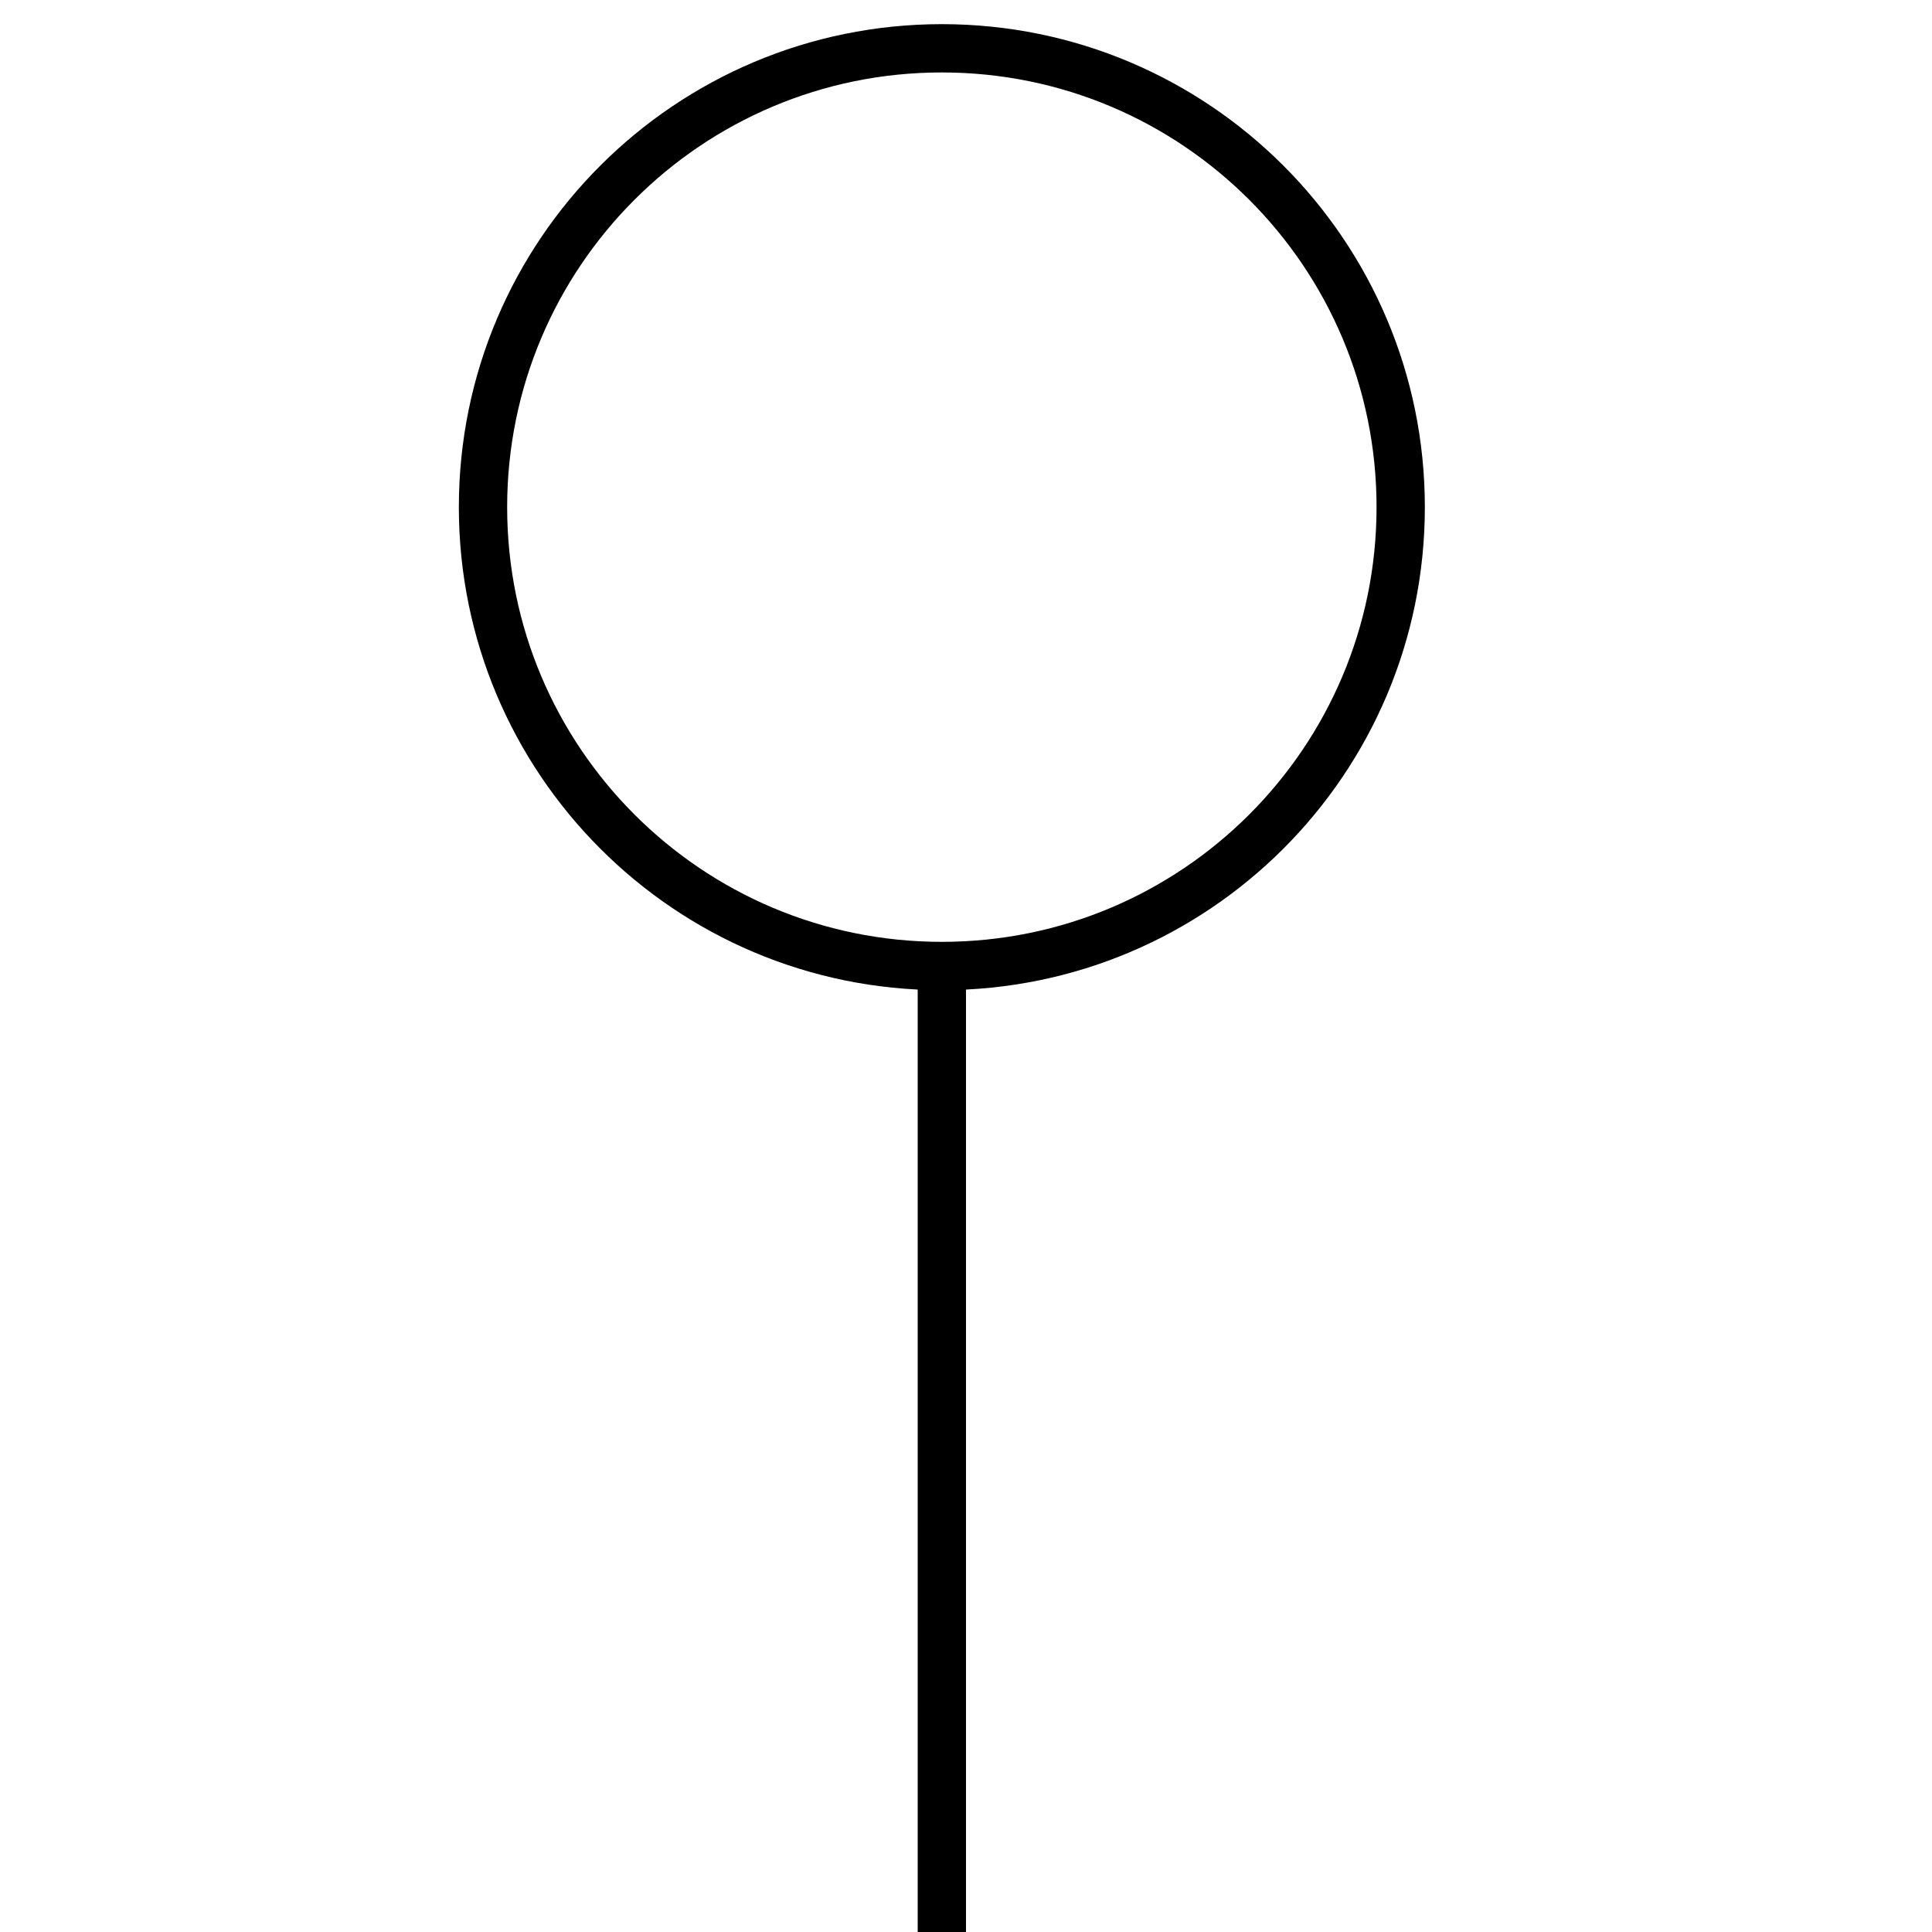
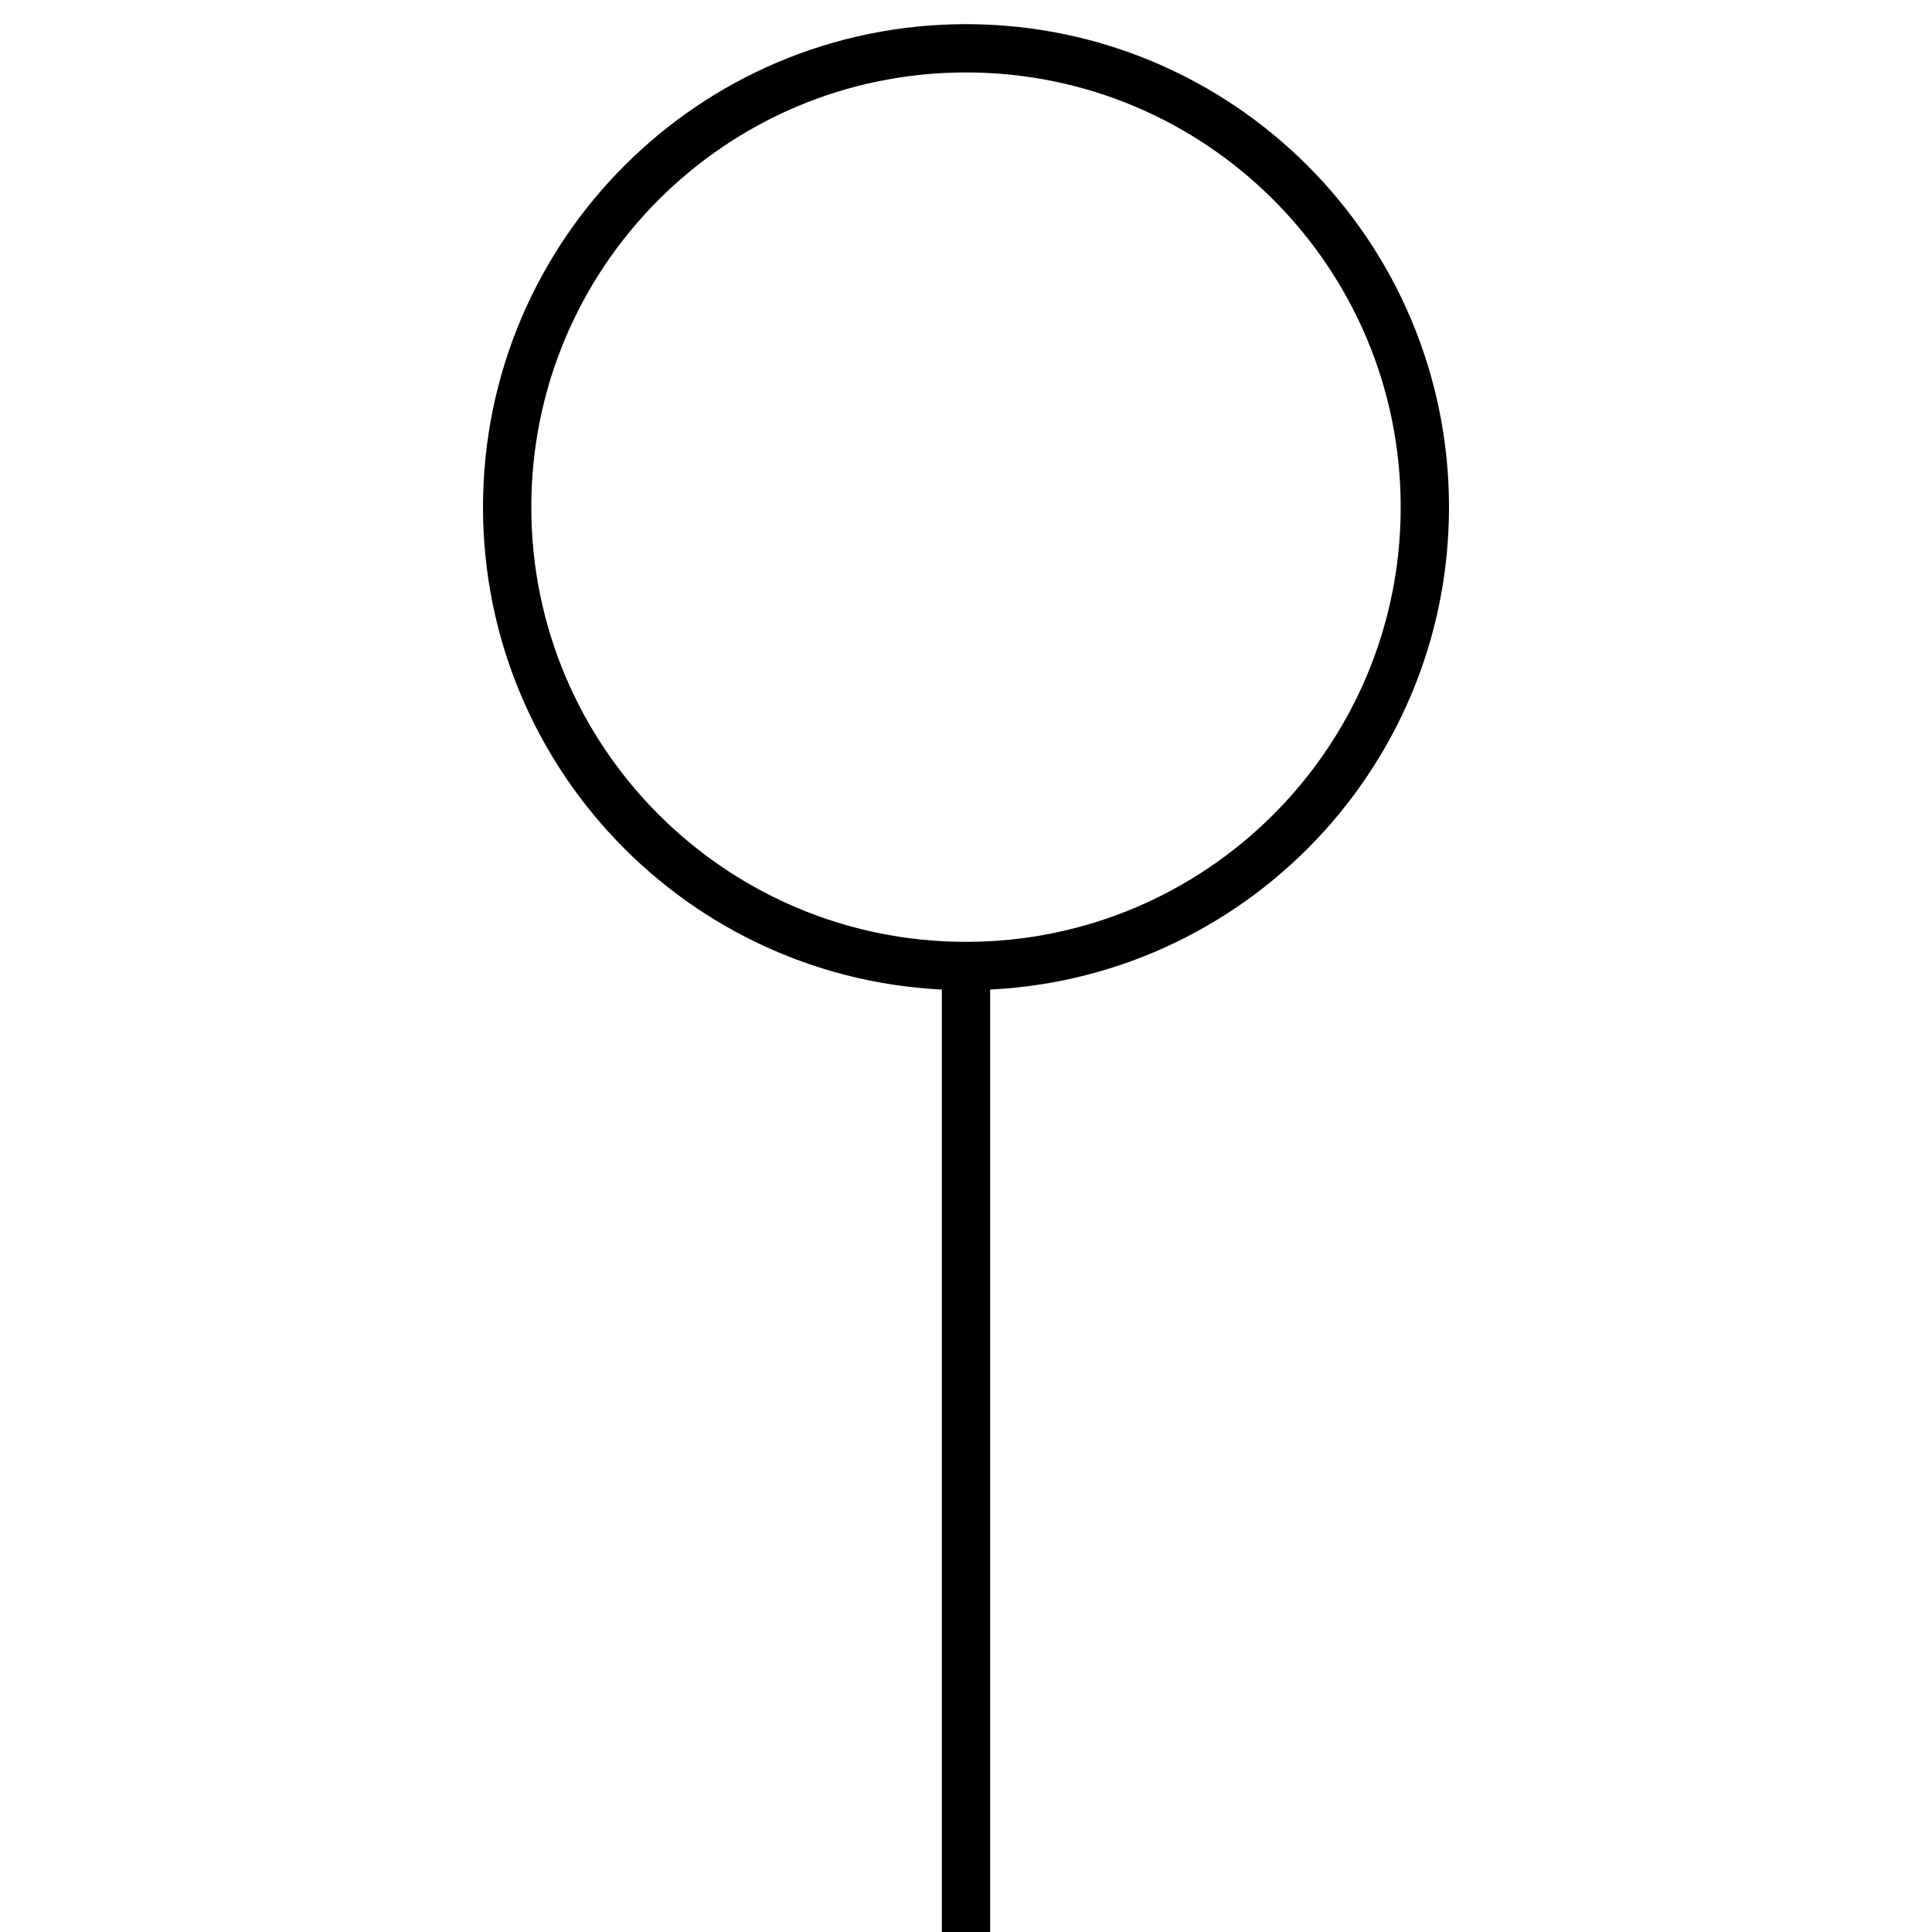
<svg xmlns="http://www.w3.org/2000/svg" version="1.1" id="Layer_1" x="0px" y="0px" viewBox="0 0 40 40" enable-background="new 0 0 40 40" xml:space="preserve">
-   <line fill="none" stroke="#000000" stroke-miterlimit="10" x1="19.5" y1="20" x2="19.5" y2="40" />
-   <ellipse fill="none" stroke="#000000" stroke-miterlimit="10" cx="19.5" cy="10.5" rx="9.5" ry="9.5" />
+   <defs id="defs9" />
+   <line stroke-miterlimit="10" x1="20" y1="20" x2="20" y2="40" id="line2" style="fill:none;stroke:#000000;stroke-miterlimit:10" />
+   <circle stroke-miterlimit="10" cx="20" cy="10.5" id="ellipse4" r="9.5" style="fill:none;stroke:#000000;stroke-miterlimit:10" />
</svg>
